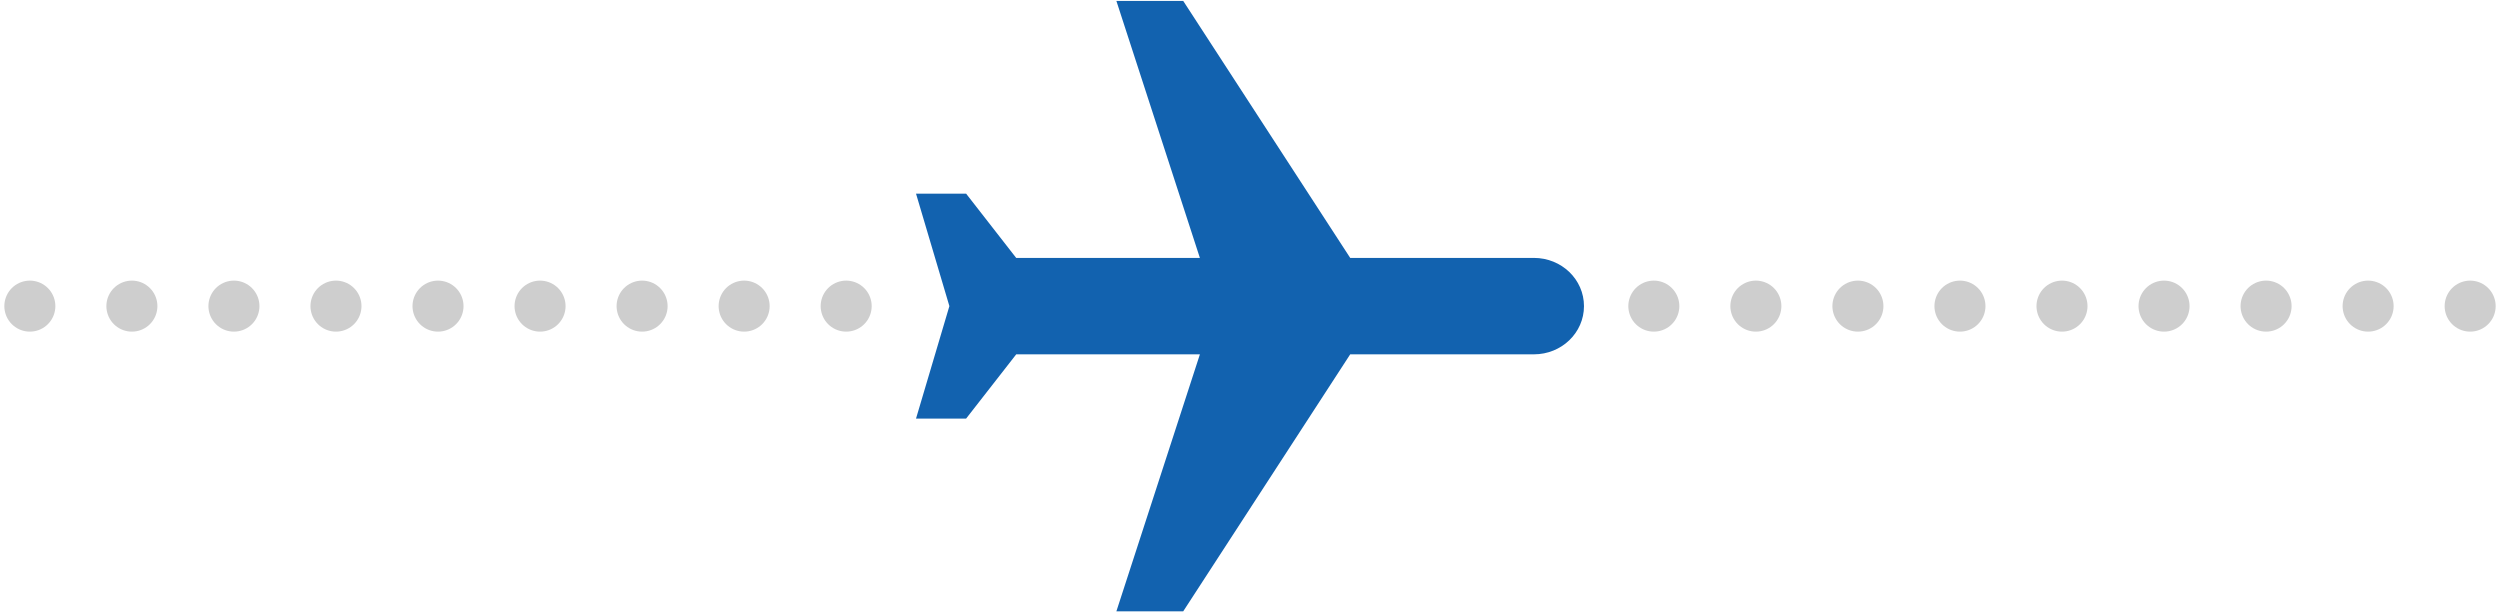
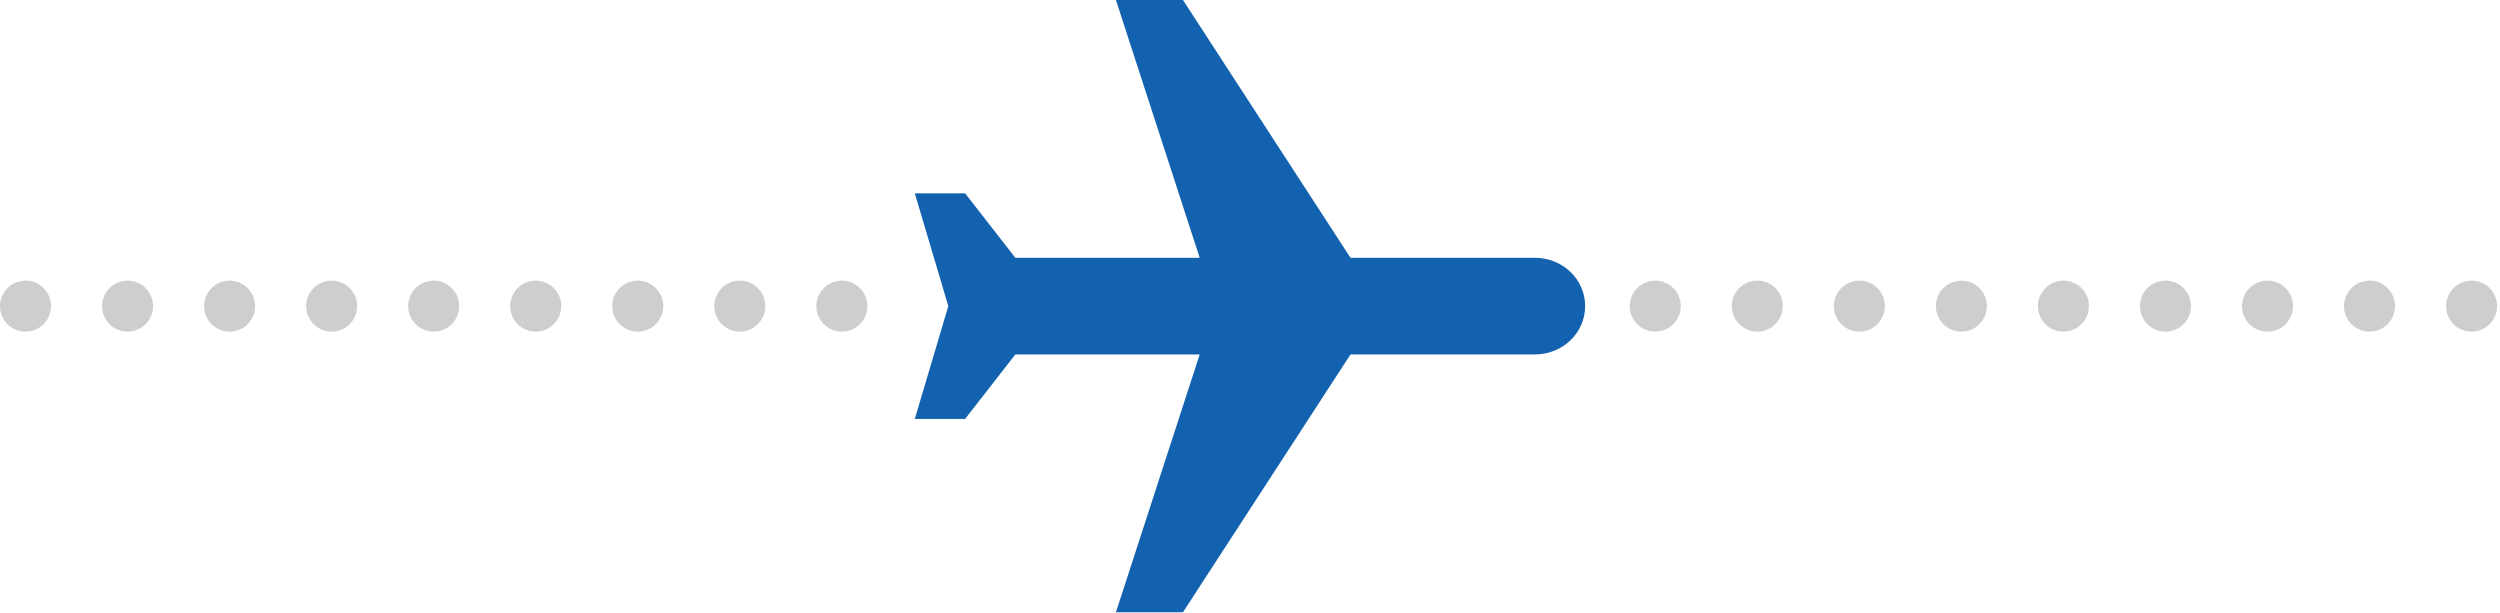
<svg xmlns="http://www.w3.org/2000/svg" width="49" height="12" viewBox="0 0 49 12" fill="none">
-   <path d="M0.585 6L16.585 6" stroke="#CECECE" stroke-linecap="round" stroke-dasharray="0 2" />
-   <path d="M32.415 6L48.415 6" stroke="#CECECE" stroke-linecap="round" stroke-dasharray="0 2" />
-   <path d="M21.881 11.982H23.191L26.464 6.945L30.064 6.945C30.607 6.945 31.046 6.523 31.046 6C31.046 5.477 30.607 5.055 30.064 5.055L26.464 5.055L23.191 0.018L21.881 0.018L23.518 5.056H19.918L18.936 3.796H17.954L18.608 6L17.954 8.204H18.936L19.918 6.945H23.518L21.881 11.982Z" fill="#1262AF" />
+   <path d="M0.5 6L16.557 6" stroke="#CECECE" stroke-linecap="round" stroke-dasharray="0 2" />
+   <path d="M32.443 6L48.5 6" stroke="#CECECE" stroke-linecap="round" stroke-dasharray="0 2" />
+   <path d="M21.872 12H23.186L26.47 6.947L30.084 6.947C30.629 6.947 31.069 6.524 31.069 6C31.069 5.476 30.629 5.053 30.084 5.053L26.47 5.053L23.186 0L21.872 0L23.514 5.053H19.901L18.916 3.789H17.93L18.587 6L17.93 8.211H18.916L19.901 6.947H23.514L21.872 12Z" fill="#1262AF" />
</svg>
